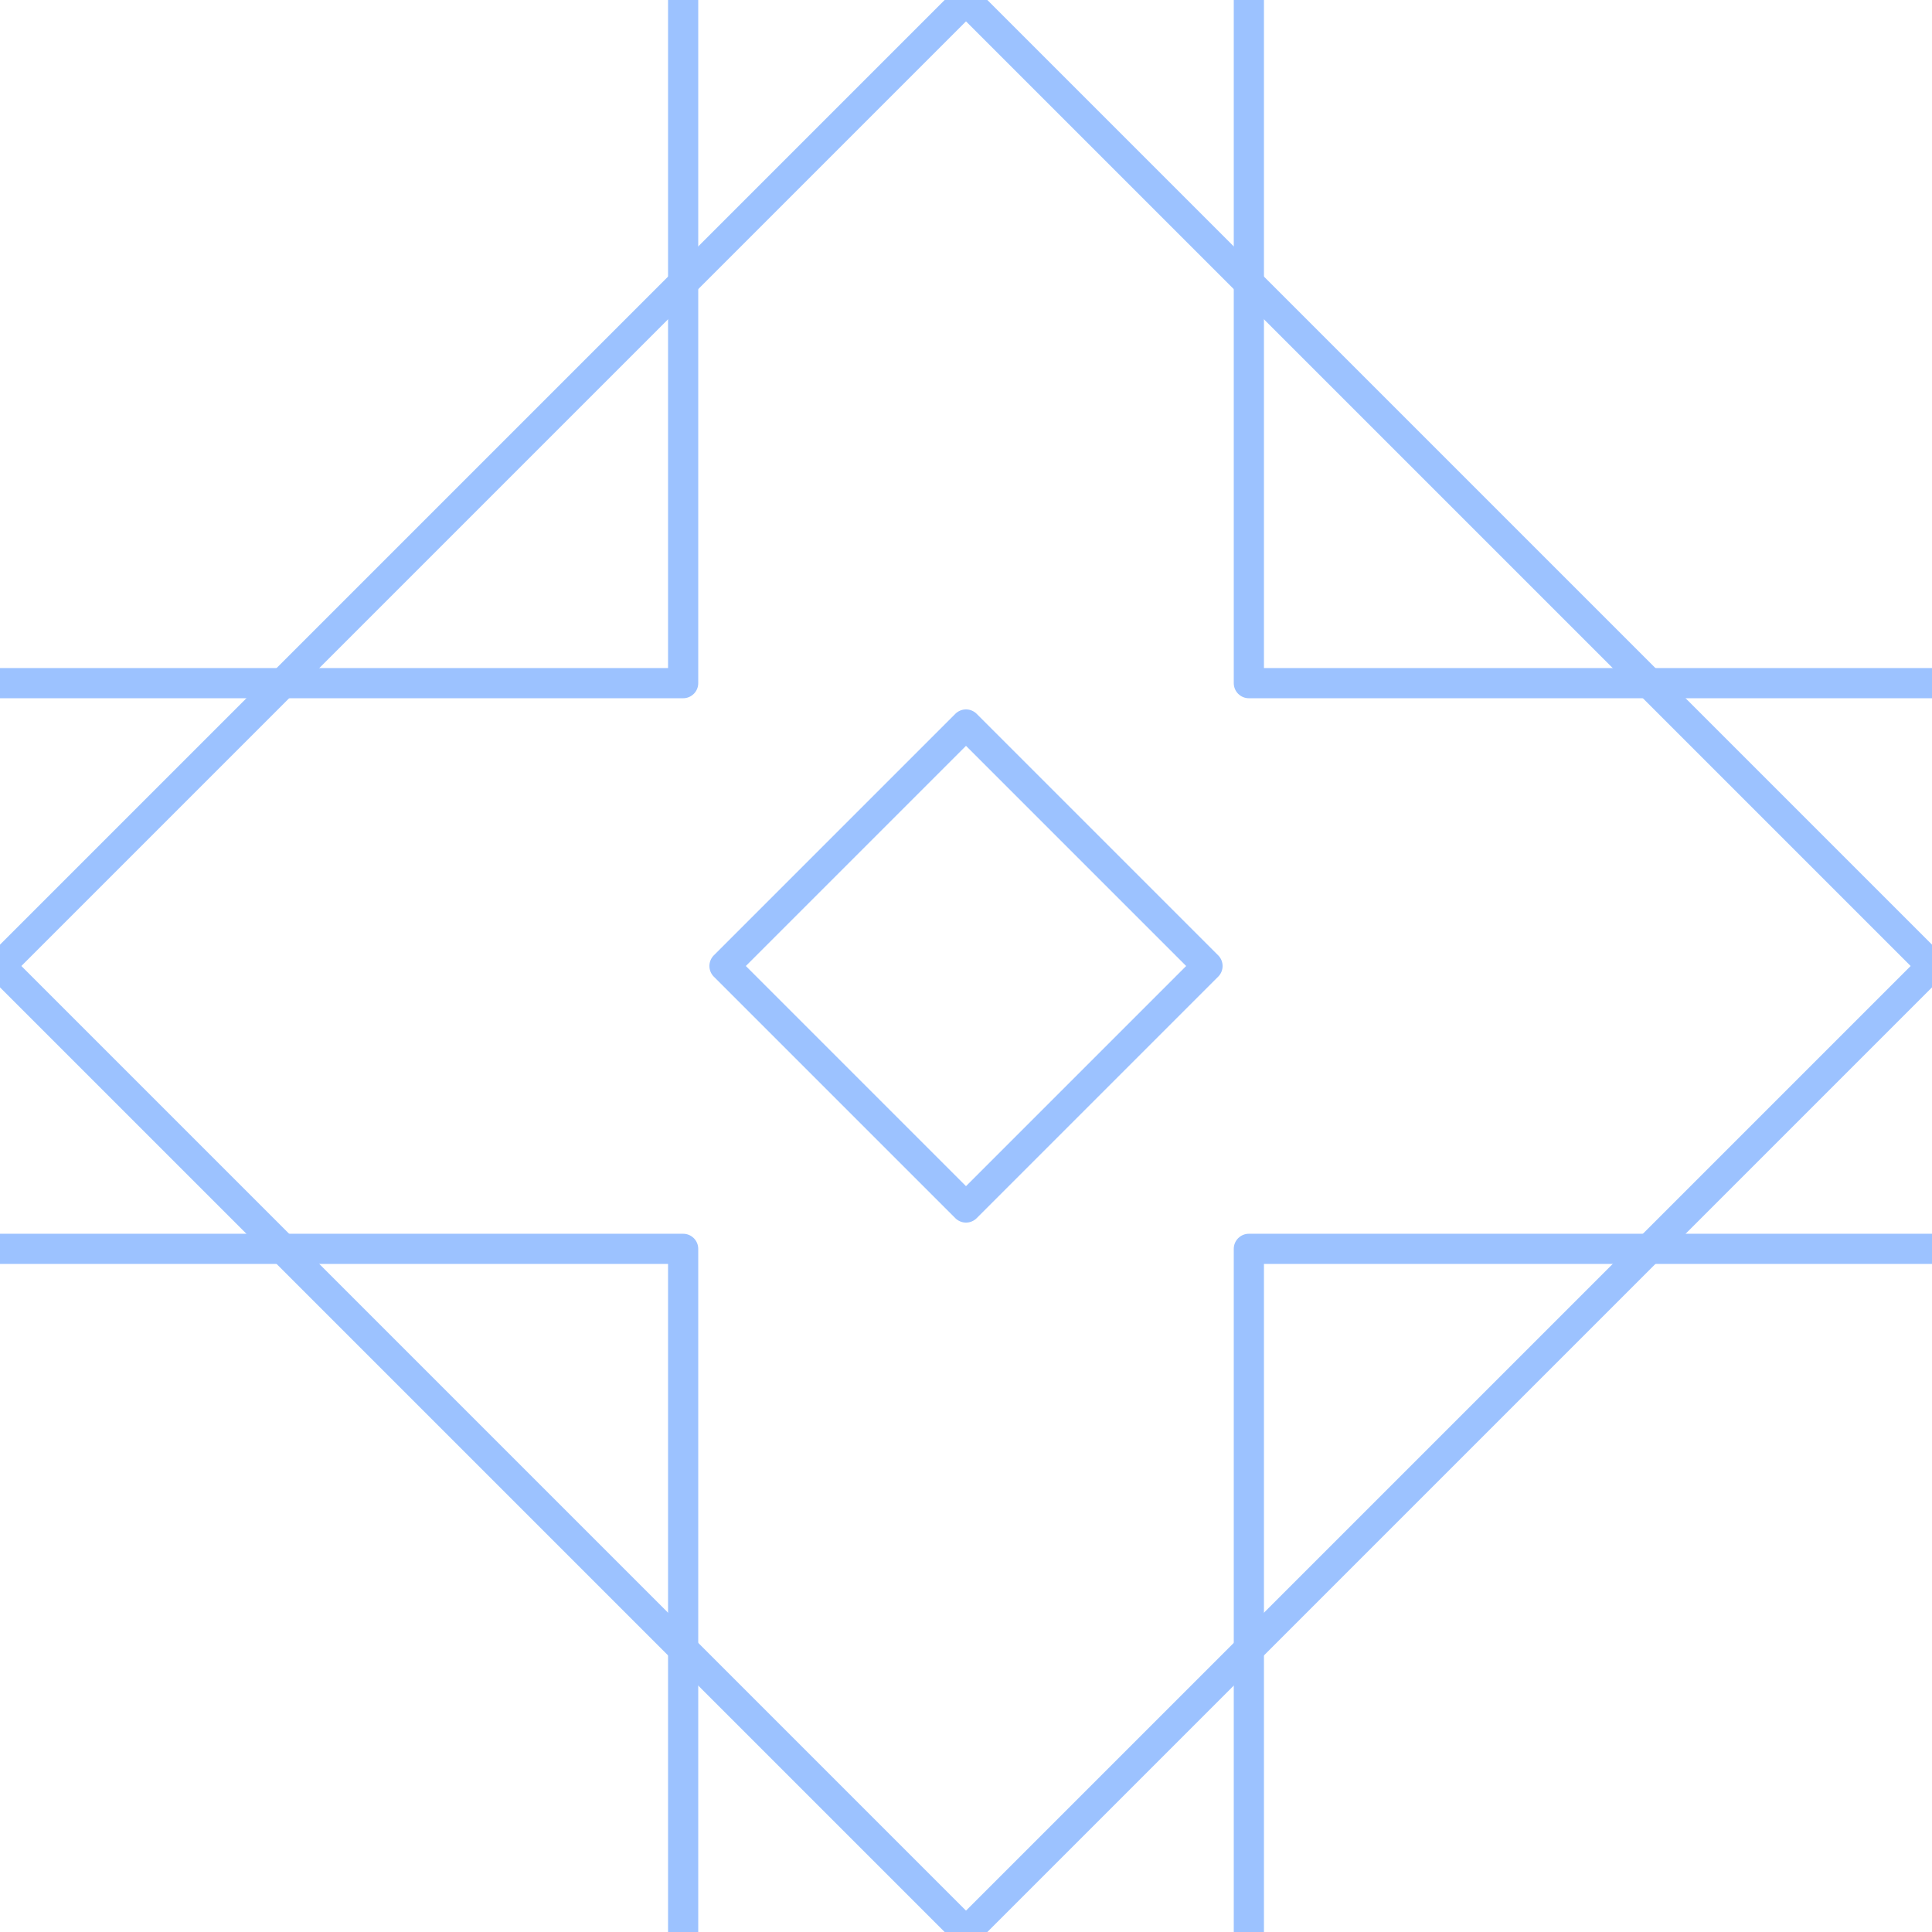
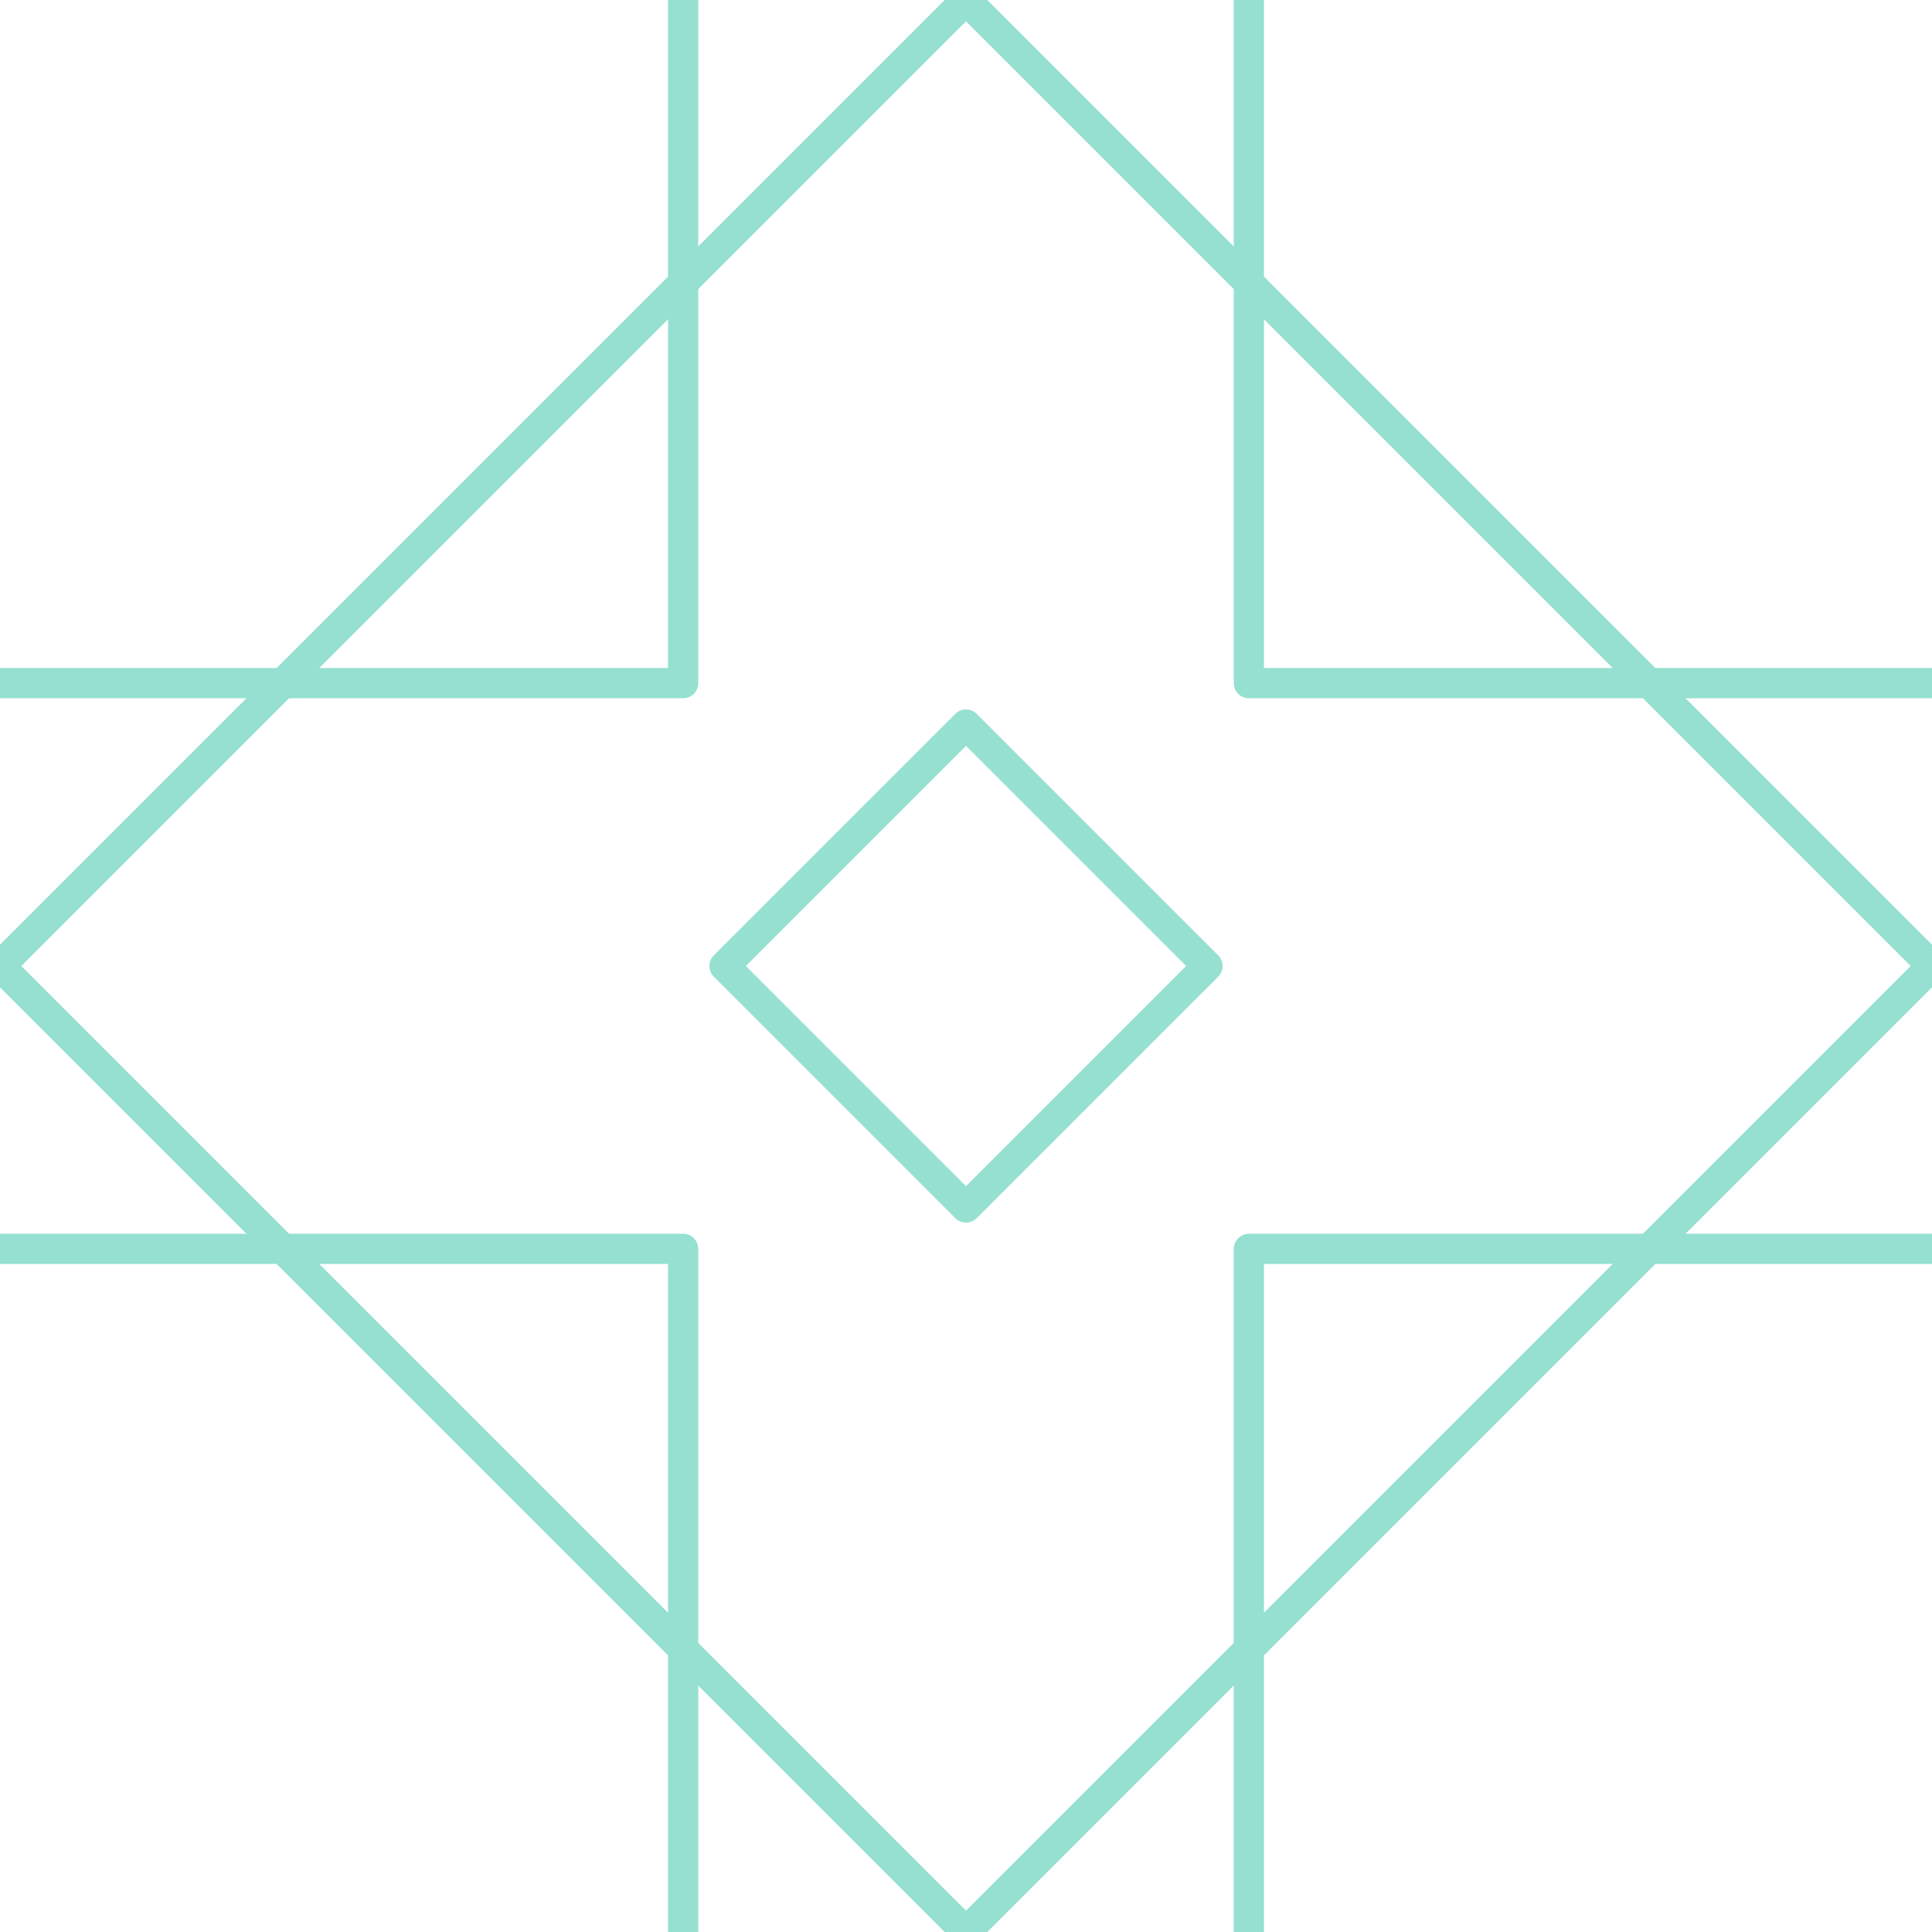
- <svg xmlns="http://www.w3.org/2000/svg" width="64" height="64" viewBox="0 0 64 64" fill="none" stroke="#9cc2ff" stroke-width="1" stroke-linejoin="round">
+ <svg xmlns="http://www.w3.org/2000/svg" width="64" height="64" viewBox="0 0 64 64" fill="none" stroke="#95E0D1" stroke-width="1" stroke-linejoin="round">
  <g id="star">
    <path d="M-22.63-22.63H22.63V22.63H-22.63Z" />
    <path d="M0-32L32 0 0 32-32 0Z" />
  </g>
  <g transform="translate(64 0)">
    <path d="M-22.63-22.63H22.63V22.63H-22.63Z" />
    <path d="M0-32L32 0 0 32-32 0Z" />
  </g>
  <g transform="translate(0 64)">
    <path d="M-22.63-22.63H22.63V22.63H-22.63Z" />
    <path d="M0-32L32 0 0 32-32 0Z" />
  </g>
  <g transform="translate(64 64)">
    <path d="M-22.63-22.63H22.63V22.63H-22.63Z" />
    <path d="M0-32L32 0 0 32-32 0Z" />
  </g>
  <path d="M32 24L40 32 32 40 24 32Z" />
</svg>
